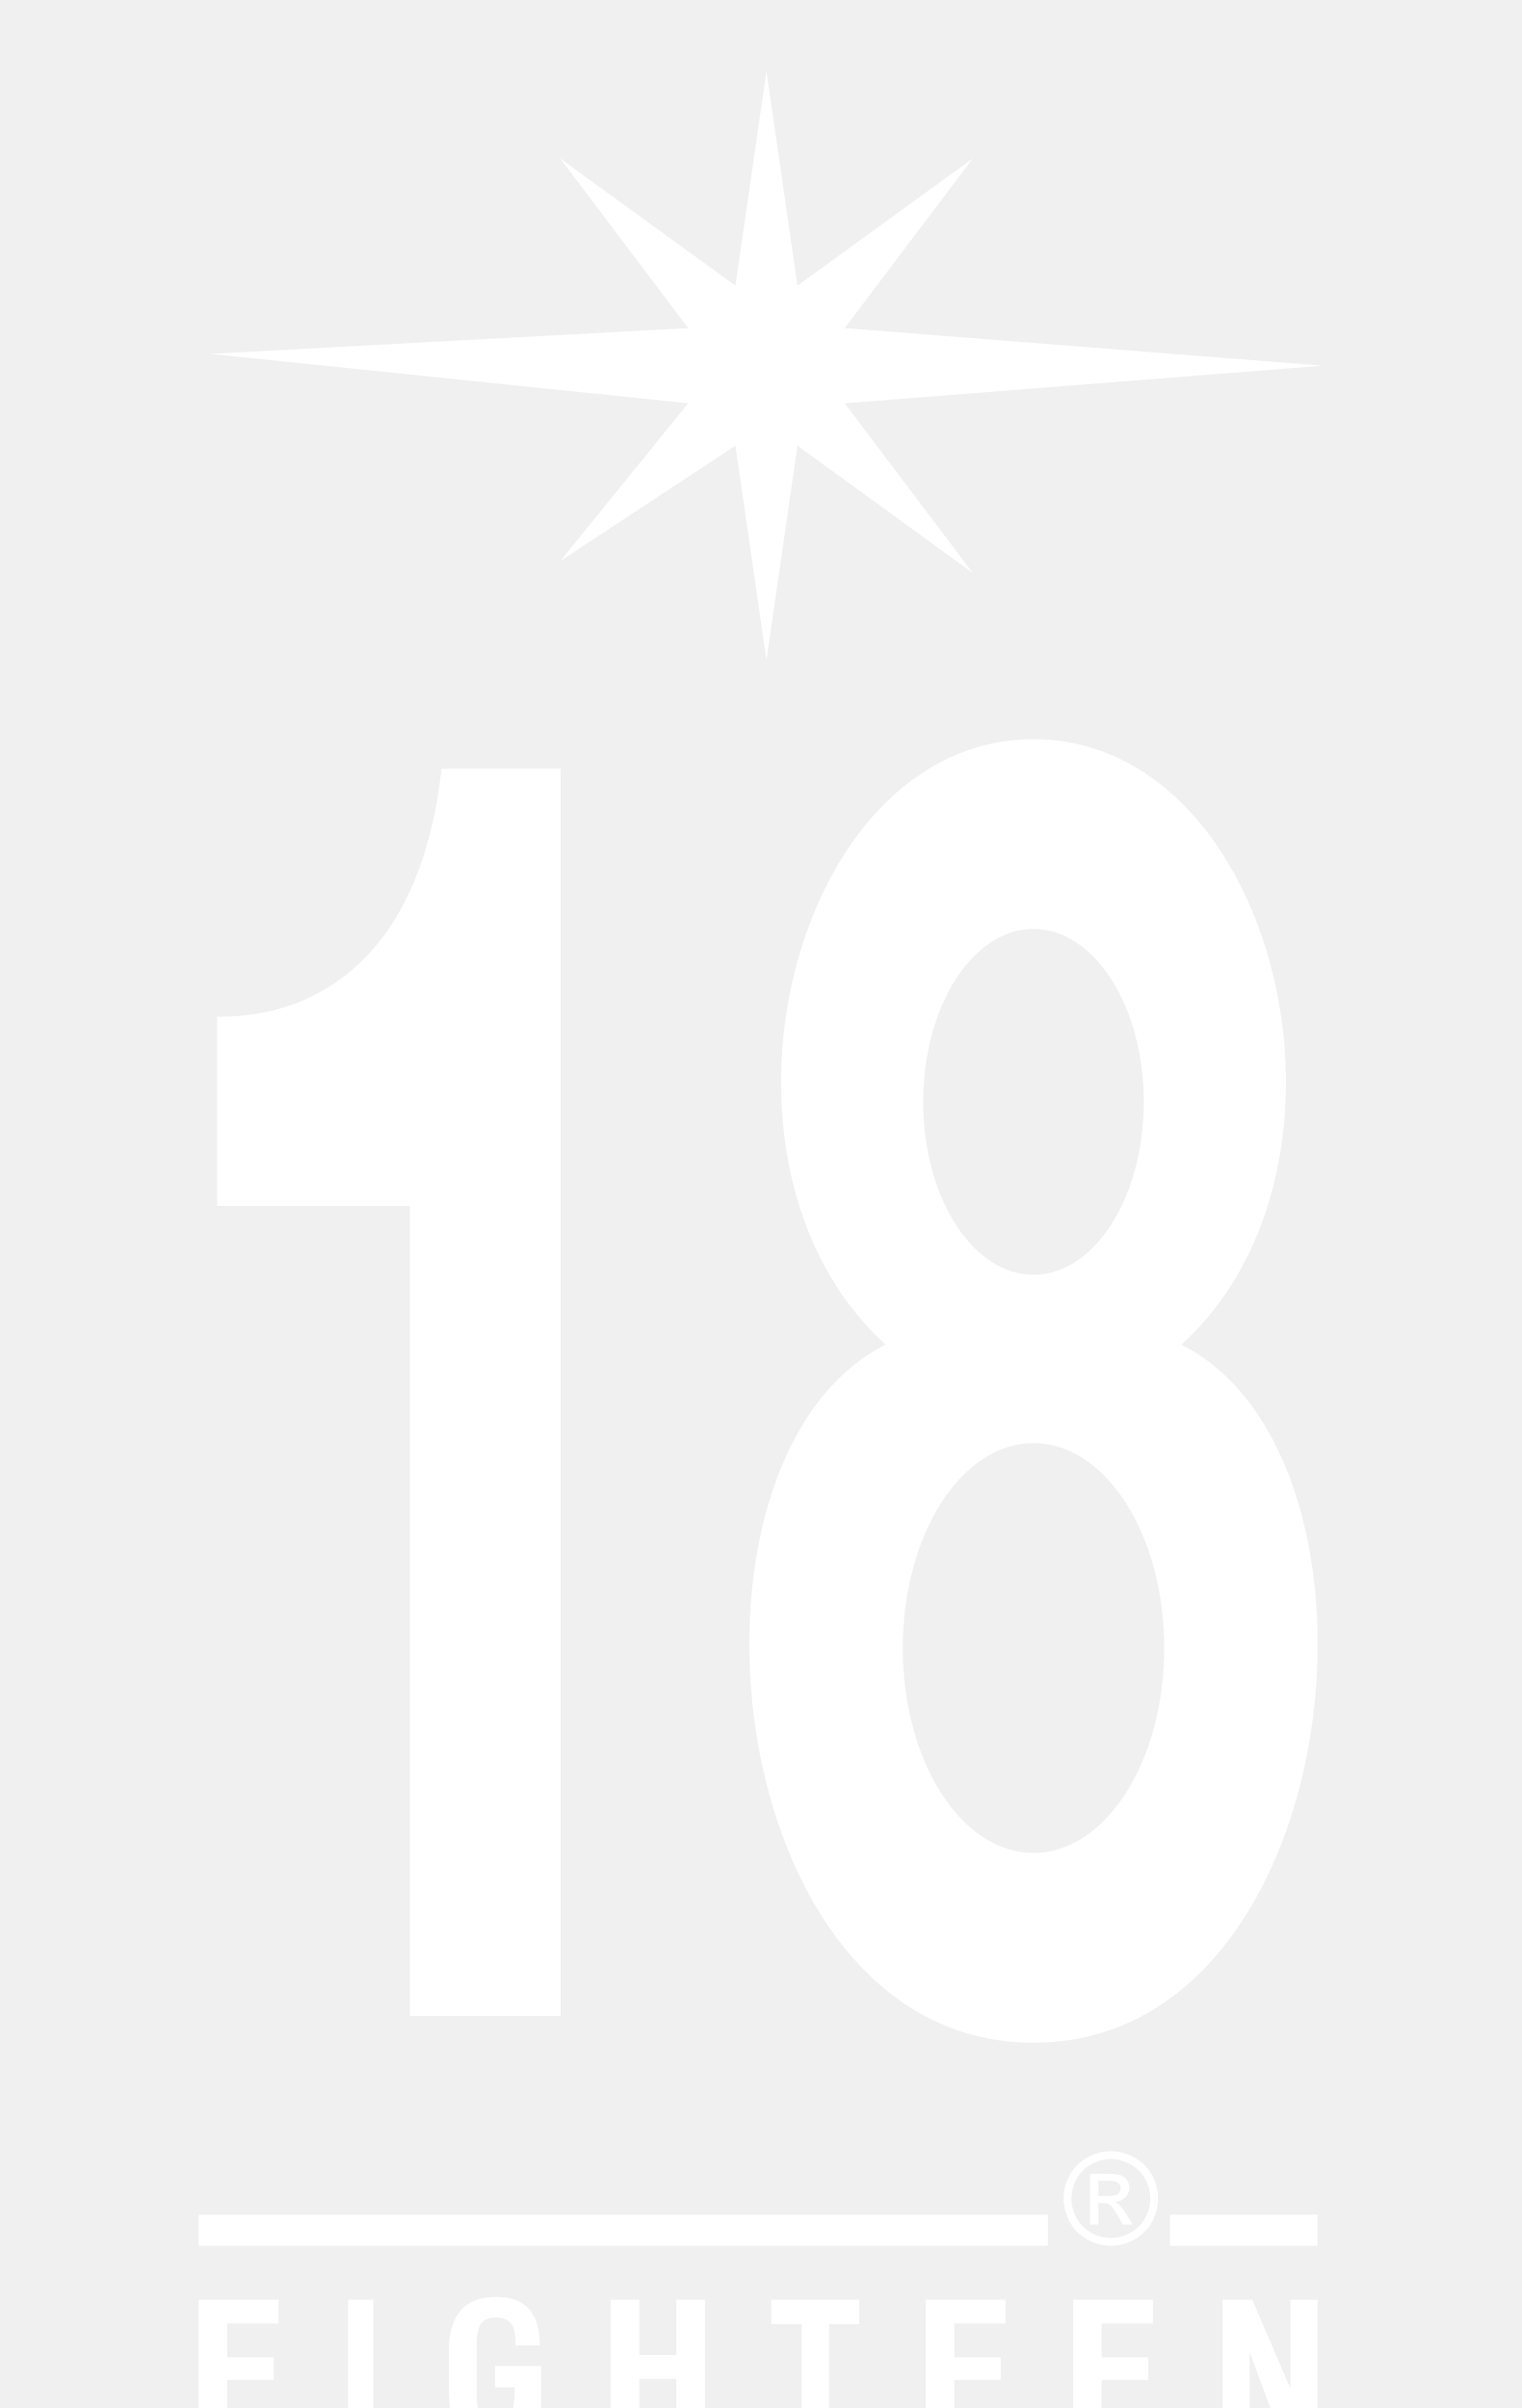
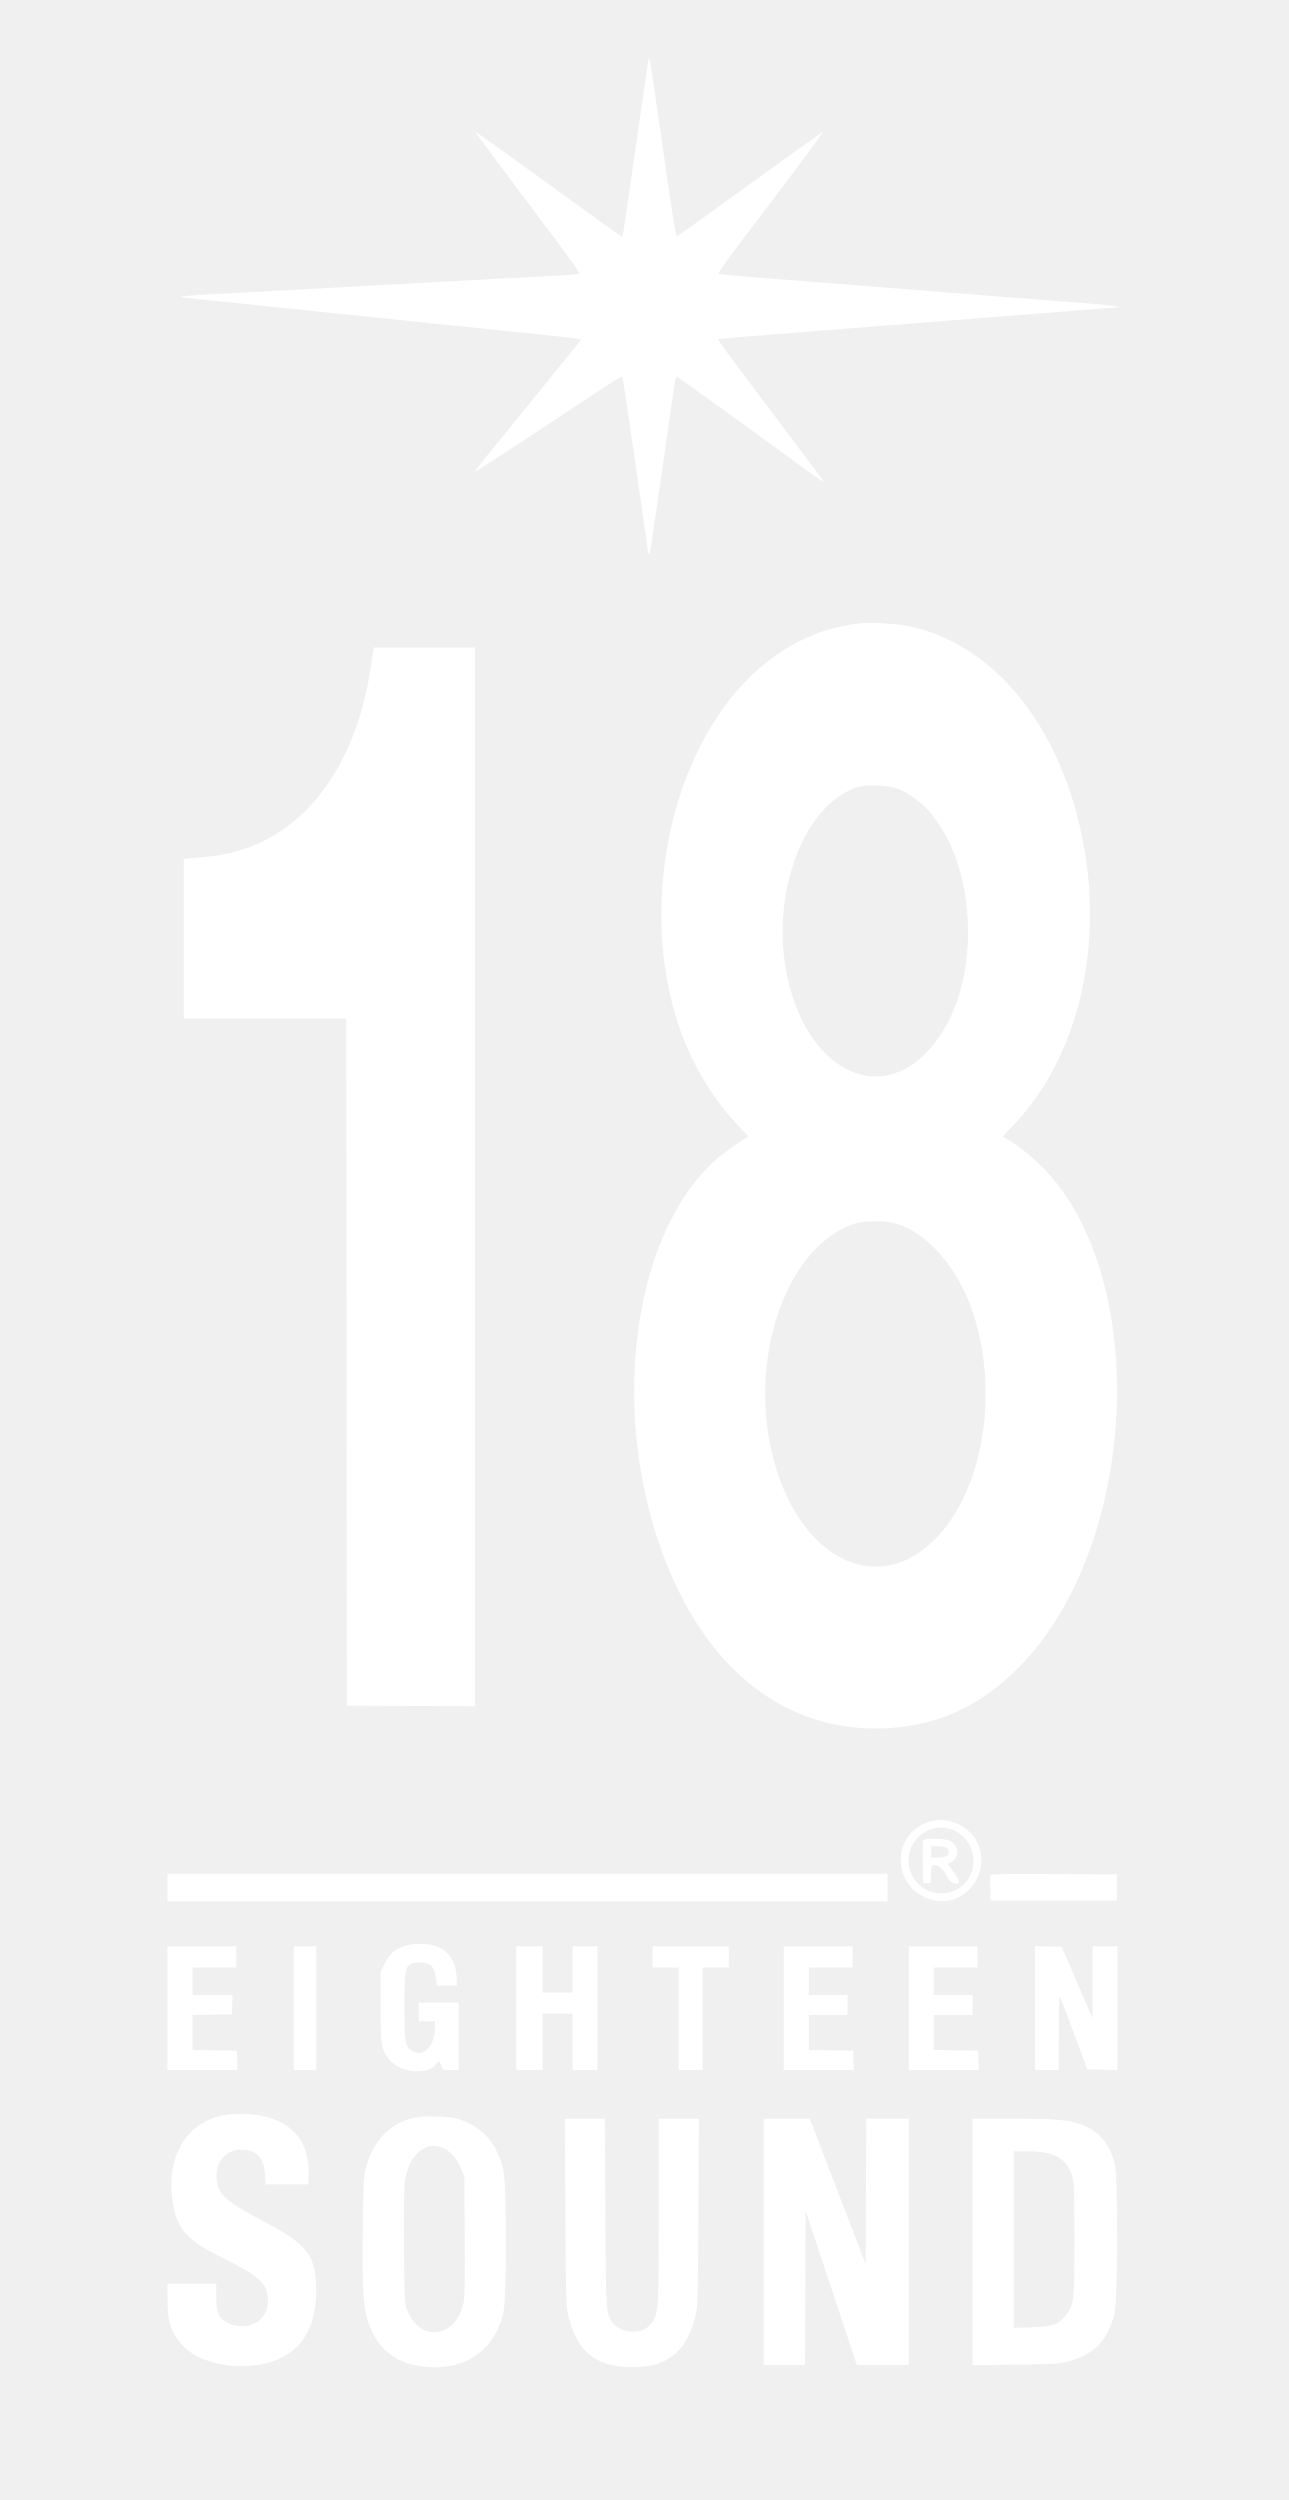
- <svg xmlns="http://www.w3.org/2000/svg" width="316pt" height="500pt" viewBox="0 0 316 500" version="1.1">
-   <g id="surface1">
-     <path fill="#ffffff" style=" stroke:none;fill-rule:evenodd;fill:#ffffff;fill-opacity:1;" d="M 85.098 418.613 L 116.395 418.613 L 116.395 159.602 L 91.684 159.602 C 87.367 198.422 66.141 211.324 45.07 211.113 L 45.07 250.395 L 85.098 250.395 L 85.098 418.613 " />
-     <path fill="#ffffff" style=" stroke:none;fill-rule:evenodd;fill:#ffffff;fill-opacity:1;" d="M 159.133 137.062 L 165.574 92.543 L 201.953 118.957 L 175.375 83.738 L 274.543 75.934 L 175.375 68.129 L 201.953 32.91 L 165.574 59.324 L 159.133 14.805 L 152.688 59.324 L 116.312 32.91 L 142.887 68.129 L 43.723 73.484 L 142.887 83.738 L 116.312 116.508 L 152.688 92.543 L 159.133 137.062 " />
-     <path fill="#ffffff" style=" stroke:none;fill-rule:evenodd;fill:#ffffff;fill-opacity:1;" d="M 214.574 424.152 C 279.871 424.152 292.262 302.906 245.281 279.203 C 286.484 241.82 265.008 153.488 214.574 153.488 C 164.145 153.488 142.668 241.82 183.871 279.203 C 136.887 302.906 149.281 424.152 214.574 424.152 Z M 214.574 192.891 C 227.227 192.891 237.477 208.965 237.477 228.797 C 237.477 248.625 227.227 264.699 214.574 264.699 C 201.926 264.699 191.676 248.625 191.676 228.797 C 191.676 208.965 201.926 192.891 214.574 192.891 Z M 214.574 299.645 C 229.566 299.645 241.719 318.695 241.719 342.199 C 241.719 365.699 229.566 384.754 214.574 384.754 C 199.586 384.754 187.434 365.699 187.434 342.199 C 187.434 318.695 199.586 299.645 214.574 299.645 " />
-     <path fill="#ffffff" style=" stroke:none;fill-rule:evenodd;fill:#ffffff;fill-opacity:1;" d="M 41.254 459.863 L 217.559 459.863 L 217.559 466.316 L 41.254 466.316 Z M 242.902 459.863 L 273.578 459.863 L 273.578 466.316 L 242.902 466.316 L 242.902 459.863 " />
-     <path fill="#ffffff" style=" stroke:none;fill-rule:nonzero;fill:#ffffff;fill-opacity:1;" d="M 102.777 503.688 C 99.566 503.688 98.969 500.82 98.969 496.812 L 98.969 487.023 C 98.969 483.324 99.59 481.234 102.969 481.234 C 106.449 481.234 107.039 483.324 107.039 487.023 L 112.07 487.023 C 112.07 480.91 109.656 476.934 102.969 476.934 C 95.766 476.934 93.199 481.574 93.199 488.113 L 93.199 495.828 C 93.199 502.996 94.961 507.996 102.777 507.996 C 105.488 507.996 106.855 506.715 107.562 504.91 L 108.766 507.688 L 112.352 507.688 L 112.352 491.277 L 102.777 491.277 L 102.777 495.723 L 106.828 495.723 L 106.828 496.812 C 106.828 500.785 105.691 503.688 102.777 503.688 " />
-     <path fill="#ffffff" style=" stroke:none;fill-rule:nonzero;fill:#ffffff;fill-opacity:1;" d="M 273.578 560.582 L 273.578 536.945 C 273.578 524.312 268.277 519.75 253.754 519.75 L 238.387 519.75 L 238.387 579.934 L 253.676 579.934 C 268.461 579.934 273.578 573.387 273.578 560.582 Z M 263.668 543.004 L 263.668 553.543 C 263.668 562.371 264.215 571.031 253.754 571.031 L 248.297 571.031 L 248.297 527.66 L 253.559 527.66 C 263.402 527.66 263.668 534.824 263.668 543.004 " />
-     <path fill="#ffffff" style=" stroke:none;fill-rule:nonzero;fill:#ffffff;fill-opacity:1;" d="M 171.16 558.438 L 171.16 519.75 L 161.555 519.75 L 161.555 558.438 C 161.555 566.383 161.66 572.012 154.887 572.012 C 148.516 572.012 148.215 566.395 148.215 558.438 L 148.215 519.75 L 138.609 519.75 L 138.609 558.438 C 138.609 571.703 142.234 580.574 154.887 580.574 C 167.535 580.574 171.16 571.703 171.16 558.438 " />
-     <path fill="#ffffff" style=" stroke:none;fill-rule:nonzero;fill:#ffffff;fill-opacity:1;" d="M 106.523 519.145 C 94.848 519.145 89.098 526.508 89.098 538.758 L 89.098 560.582 C 89.098 572.844 94.848 580.539 106.523 580.539 C 118.09 580.539 123.938 572.676 123.938 560.582 L 123.938 538.758 C 123.938 526.676 118.09 519.145 106.523 519.145 Z M 106.523 526.191 C 110.98 526.191 114.086 531.148 114.086 537.594 L 114.086 561.758 C 114.086 568.188 110.68 572.254 106.523 572.254 C 102.363 572.254 98.949 568.199 98.949 561.758 L 98.949 537.594 C 98.949 531.141 102.062 526.191 106.523 526.191 " />
-     <path fill="#ffffff" style=" stroke:none;fill-rule:nonzero;fill:#ffffff;fill-opacity:1;" d="M 140.406 493.953 L 140.406 507.75 L 146.359 507.75 L 146.359 477.516 L 140.406 477.516 L 140.406 489.004 L 132.73 489.004 L 132.73 477.516 L 126.777 477.516 L 126.777 507.75 L 132.73 507.75 L 132.73 493.953 L 140.406 493.953 " />
-     <path fill="#ffffff" style=" stroke:none;fill-rule:nonzero;fill:#ffffff;fill-opacity:1;" d="M 72.293 477.516 L 72.293 507.75 L 77.512 507.75 L 77.512 477.516 L 72.293 477.516 " />
-     <path fill="#ffffff" style=" stroke:none;fill-rule:nonzero;fill:#ffffff;fill-opacity:1;" d="M 178.414 477.516 L 160.141 477.516 L 160.141 482.586 L 166.426 482.586 L 166.426 507.75 L 172.137 507.75 L 172.137 482.586 L 178.414 482.586 L 178.414 477.516 " />
-     <path fill="#ffffff" style=" stroke:none;fill-rule:nonzero;fill:#ffffff;fill-opacity:1;" d="M 207.762 494.199 L 207.762 489.496 L 198.133 489.496 L 198.133 482.465 L 208.773 482.465 L 208.773 477.516 L 192.195 477.516 L 192.195 507.75 L 209.02 507.75 L 209.02 503.039 L 198.133 503.039 L 198.133 494.199 L 207.762 494.199 " />
-     <path fill="#ffffff" style=" stroke:none;fill-rule:nonzero;fill:#ffffff;fill-opacity:1;" d="M 238.367 494.199 L 238.367 489.496 L 228.738 489.496 L 228.738 482.465 L 239.379 482.465 L 239.379 477.516 L 222.801 477.516 L 222.801 507.75 L 239.621 507.75 L 239.621 503.039 L 228.738 503.039 L 228.738 494.199 L 238.367 494.199 " />
-     <path fill="#ffffff" style=" stroke:none;fill-rule:nonzero;fill:#ffffff;fill-opacity:1;" d="M 56.824 494.199 L 56.824 489.496 L 47.191 489.496 L 47.191 482.465 L 57.832 482.465 L 57.832 477.516 L 41.254 477.516 L 41.254 507.75 L 58.078 507.75 L 58.078 503.039 L 47.191 503.039 L 47.191 494.199 L 56.824 494.199 " />
-     <path fill="#ffffff" style=" stroke:none;fill-rule:nonzero;fill:#ffffff;fill-opacity:1;" d="M 266.625 507.75 L 273.578 507.75 L 273.578 477.516 L 267.926 477.516 L 267.926 495.965 L 259.996 477.516 L 253.797 477.516 L 253.797 507.75 L 259.449 507.75 L 259.449 488.375 L 266.625 507.75 " />
-     <path fill="#ffffff" style=" stroke:none;fill-rule:nonzero;fill:#ffffff;fill-opacity:1;" d="M 210.121 579.934 L 222.492 579.934 L 222.492 519.75 L 212.438 519.75 L 212.438 556.473 L 198.332 519.75 L 187.301 519.75 L 187.301 579.934 L 197.355 579.934 L 197.355 541.363 L 210.121 579.934 " />
-     <path fill="#ffffff" style=" stroke:none;fill-rule:evenodd;fill:#ffffff;fill-opacity:1;" d="M 75.492 534.332 C 75.504 533.035 75.484 530.719 75.168 528.859 C 74.855 527 74.25 525.602 73.258 524.297 C 72.27 522.992 70.891 521.781 69.48 520.938 C 68.07 520.094 66.629 519.617 64.688 519.211 C 62.746 518.805 60.301 518.465 57.797 518.609 C 55.289 518.758 52.719 519.387 50.789 520.266 C 48.855 521.141 47.562 522.262 46.469 523.512 C 45.375 524.762 44.477 526.145 43.766 527.719 C 43.055 529.297 42.535 531.07 42.316 533.117 C 42.094 535.164 42.18 537.488 42.418 539.492 C 42.66 541.5 43.055 543.188 43.828 544.859 C 44.602 546.531 45.75 548.188 47.473 549.617 C 49.195 551.047 51.492 552.25 53.914 553.406 C 56.336 554.562 58.883 555.668 60.73 556.723 C 62.578 557.781 63.727 558.781 64.512 559.836 C 65.293 560.891 65.711 561.996 65.855 563.25 C 66.004 564.504 65.879 565.902 65.43 567.02 C 64.98 568.137 64.207 568.973 63.383 569.555 C 62.559 570.141 61.68 570.473 60.629 570.609 C 59.574 570.746 58.344 570.684 57.281 570.422 C 56.215 570.16 55.32 569.703 54.66 569.168 C 54.004 568.637 53.586 568.031 53.301 567.344 C 53.02 566.652 52.875 565.883 52.812 564.379 C 52.762 563.113 52.766 561.336 52.777 560.137 L 41.254 560.137 L 41.254 563.992 C 41.254 565.465 41.254 566.758 41.391 567.938 C 41.527 569.117 41.797 570.184 42.301 571.34 C 42.801 572.5 43.535 573.754 44.578 574.945 C 45.625 576.133 46.98 577.262 48.715 578.074 C 50.449 578.891 52.555 579.391 54.508 579.75 C 56.461 580.105 58.258 580.324 60.344 580.25 C 62.434 580.176 64.812 579.816 66.941 579.07 C 69.074 578.324 70.953 577.199 72.508 575.715 C 74.062 574.234 75.293 572.395 76.129 570.277 C 76.965 568.156 77.406 565.754 77.531 563.363 C 77.656 560.973 77.469 558.594 77.02 556.672 C 76.57 554.75 75.859 553.289 74.773 551.922 C 73.688 550.555 72.227 549.281 70.566 548.207 C 68.906 547.129 67.047 546.254 64.906 545.156 C 62.766 544.062 60.344 542.746 58.488 541.617 C 56.629 540.488 55.336 539.547 54.461 538.461 C 53.586 537.375 53.125 536.141 52.98 534.836 C 52.832 533.535 52.996 532.156 53.371 531.07 C 53.746 529.988 54.332 529.195 55.031 528.578 C 55.73 527.961 56.543 527.523 57.473 527.305 C 58.402 527.086 59.445 527.086 60.363 527.211 C 61.285 527.336 62.078 527.586 62.777 528.066 C 63.477 528.547 64.082 529.258 64.5 530.031 C 64.918 530.801 65.148 531.637 65.211 532.91 C 65.25 533.762 65.219 534.805 65.176 535.785 L 75.457 535.785 C 75.469 535.539 75.488 535.129 75.492 534.332 " />
-     <path fill="#ffffff" style=" stroke:none;fill-rule:nonzero;fill:#ffffff;fill-opacity:1;" d="M 230.645 446.688 C 232.289 446.688 233.898 447.105 235.469 447.953 C 237.035 448.797 238.262 450.012 239.137 451.582 C 240.012 453.16 240.449 454.801 240.449 456.508 C 240.449 458.199 240.02 459.828 239.152 461.387 C 238.293 462.949 237.086 464.16 235.527 465.023 C 233.969 465.887 232.34 466.316 230.645 466.316 C 228.941 466.316 227.312 465.887 225.754 465.023 C 224.195 464.16 222.984 462.949 222.117 461.387 C 221.254 459.828 220.816 458.199 220.816 456.508 C 220.816 454.801 221.258 453.16 222.137 451.582 C 223.02 450.012 224.246 448.797 225.812 447.953 C 227.383 447.105 228.992 446.688 230.645 446.688 Z M 230.645 448.309 C 229.262 448.309 227.918 448.664 226.613 449.371 C 225.305 450.078 224.285 451.09 223.547 452.402 C 222.812 453.719 222.441 455.086 222.441 456.508 C 222.441 457.922 222.809 459.277 223.531 460.574 C 224.254 461.871 225.266 462.883 226.566 463.605 C 227.867 464.328 229.227 464.691 230.645 464.691 C 232.055 464.691 233.414 464.328 234.715 463.605 C 236.016 462.883 237.027 461.871 237.746 460.574 C 238.465 459.277 238.824 457.922 238.824 456.508 C 238.824 455.086 238.457 453.719 237.727 452.402 C 236.992 451.09 235.973 450.078 234.66 449.371 C 233.352 448.664 232.012 448.309 230.645 448.309 Z M 226.332 461.922 L 226.332 451.375 L 229.965 451.375 C 231.207 451.375 232.105 451.473 232.66 451.668 C 233.219 451.863 233.656 452.199 233.992 452.688 C 234.32 453.172 234.484 453.688 234.484 454.234 C 234.484 455 234.207 455.676 233.652 456.246 C 233.102 456.816 232.371 457.137 231.453 457.207 C 231.828 457.363 232.129 457.551 232.352 457.766 C 232.777 458.18 233.297 458.879 233.914 459.859 L 235.203 461.922 L 233.133 461.922 L 232.191 460.262 C 231.453 458.953 230.855 458.133 230.402 457.805 C 230.094 457.562 229.641 457.441 229.039 457.445 L 228.035 457.445 L 228.035 461.922 Z M 228.035 455.98 L 230.105 455.98 C 231.098 455.98 231.77 455.836 232.129 455.543 C 232.488 455.25 232.672 454.859 232.672 454.379 C 232.672 454.07 232.582 453.789 232.41 453.547 C 232.238 453.297 231.996 453.113 231.691 452.996 C 231.379 452.875 230.812 452.812 229.977 452.812 L 228.035 452.812 L 228.035 455.98 " />
-   </g>
+ <svg xmlns="http://www.w3.org/2000/svg" width="1031" height="2000" viewBox="0 0 1031 2000" version="1.1">
+   <path d="M 518.562 49.148 C 518.250 50.992, 517.085 58.800, 515.974 66.500 C 514.862 74.200, 511.674 96.250, 508.890 115.500 C 506.106 134.750, 502.583 159.171, 501.062 169.769 C 499.540 180.367, 498.104 189.229, 497.870 189.464 C 497.636 189.698, 471.171 170.787, 439.059 147.441 C 406.948 124.094, 380.488 105.178, 380.260 105.407 C 380.032 105.635, 398.975 131.174, 422.357 162.161 C 456.338 207.195, 464.528 218.626, 463.175 219.128 C 462.244 219.474, 451.137 220.273, 438.491 220.903 C 425.846 221.534, 407.625 222.490, 398 223.029 C 388.375 223.567, 372.062 224.454, 361.750 224.999 C 351.437 225.545, 334.787 226.445, 324.750 227 C 314.712 227.555, 298.105 228.453, 287.845 228.995 C 277.585 229.537, 260.710 230.449, 250.345 231.022 C 228.940 232.204, 206.181 233.420, 175 235.047 C 163.175 235.664, 151.025 236.487, 148 236.875 C 141.828 237.669, 137.726 237.098, 185 242.027 C 195.725 243.145, 208.775 244.508, 214 245.057 C 224.609 246.171, 271.415 251.004, 300.500 253.990 C 310.950 255.063, 324 256.417, 329.500 257 C 335 257.583, 348.050 258.933, 358.500 260 C 368.950 261.067, 382 262.417, 387.500 263 C 396.440 263.947, 415.977 265.958, 447 269.123 C 452.775 269.712, 459.219 270.488, 461.320 270.847 L 465.140 271.500 460.320 277.500 C 452.872 286.771, 391.289 362.688, 385.311 369.967 C 382.390 373.525, 380 376.769, 380 377.177 C 380 377.917, 394.208 368.713, 450.714 331.372 C 493.379 303.177, 497.128 300.795, 497.788 301.454 C 498.113 301.780, 501.408 323.073, 505.109 348.773 C 508.811 374.473, 513.205 404.950, 514.875 416.500 C 516.545 428.050, 518.064 438.720, 518.251 440.212 C 518.797 444.569, 519.681 444.395, 520.427 439.784 C 521.432 433.569, 536.766 327.720, 538.760 313.229 C 540.030 304.001, 540.774 301.083, 541.760 301.461 C 542.865 301.885, 605.036 346.777, 646.491 377.084 C 653.087 381.905, 658.647 385.686, 658.848 385.485 C 659.210 385.123, 654.153 378.342, 601.208 308.183 C 586.134 288.209, 573.986 271.681, 574.212 271.455 C 574.438 271.229, 582.920 270.375, 593.061 269.558 C 625.956 266.907, 637.272 266.009, 650.500 265 C 663.141 264.036, 677.422 262.903, 701 260.993 C 707.325 260.481, 718.800 259.584, 726.500 259 C 734.200 258.416, 745.675 257.516, 752 257.001 C 758.325 256.485, 775.425 255.132, 790 253.994 C 804.575 252.856, 822.125 251.483, 829 250.943 C 835.875 250.403, 847.350 249.506, 854.500 248.949 C 861.650 248.392, 872.675 247.508, 879 246.984 C 885.325 246.460, 891.850 245.976, 893.500 245.909 C 900.734 245.612, 887.238 243.997, 861 242.018 C 845.875 240.877, 828.325 239.520, 822 239.003 C 815.675 238.486, 804.425 237.599, 797 237.032 C 789.575 236.465, 772.025 235.093, 758 233.982 C 733.273 232.024, 721.126 231.067, 695 229.018 C 688.125 228.478, 671.250 227.143, 657.500 226.050 C 643.750 224.957, 619.675 223.093, 604 221.909 C 588.325 220.724, 575.152 219.440, 574.727 219.055 C 574.302 218.670, 580.403 209.837, 588.285 199.427 C 637.756 134.086, 658.996 105.663, 658.628 105.295 C 658.397 105.064, 632.174 123.801, 600.354 146.931 C 568.534 170.062, 542.050 189.008, 541.500 189.033 C 540.944 189.058, 538.435 174.742, 535.849 156.789 C 524.074 75.054, 519.860 46.527, 519.509 46.175 C 519.300 45.966, 518.874 47.304, 518.562 49.148 M 688.500 498.607 C 639.874 503.616, 597.449 533.259, 567.944 582.840 C 523.105 658.190, 516.326 765.370, 551.539 842.191 C 562.493 866.087, 576.879 887.021, 593.965 903.925 C 597.248 907.173, 598.943 909.519, 598.189 909.770 C 595.376 910.708, 579.109 922.069, 573.500 927.013 C 504.806 987.564, 486.563 1133.823, 533.117 1250.768 C 567.912 1338.172, 630.298 1385.542, 706.866 1382.695 C 749.228 1381.120, 783.970 1365.386, 815.373 1333.554 C 911.003 1236.615, 921.037 1021.760, 834.040 933.843 C 824.076 923.774, 808.175 911.558, 802.622 909.707 C 802.074 909.525, 804.336 906.664, 807.650 903.350 C 863.785 847.215, 885.525 752.287, 863.494 659.500 C 843.302 574.458, 791.624 514.371, 727.129 500.946 C 718.042 499.055, 696.701 497.762, 688.500 498.607 M 298.621 520.750 C 298.325 522.263, 297.574 527.100, 296.951 531.500 C 284.158 621.911, 234.169 680.017, 164.500 685.458 C 160.100 685.801, 154.363 686.331, 151.750 686.635 L 147 687.188 147 751.094 L 147 815 211.998 815 L 276.996 815 277.248 1089.750 L 277.500 1364.500 328.750 1364.759 L 380 1365.018 380 941.509 L 380 518 339.579 518 L 299.159 518 298.621 520.750 M 688.585 629.065 C 643.433 640.279, 614.746 716.758, 630.435 784.093 C 648.003 859.496, 707.125 885.514, 747.011 835.395 C 795.179 774.870, 776.835 651.656, 716.500 630.451 C 710.681 628.406, 694.477 627.602, 688.585 629.065 M 683.998 978.869 C 625.911 997.463, 595.014 1096.826, 621.999 1178.259 C 646.564 1252.386, 706.627 1276.164, 750.261 1229.035 C 787.078 1189.270, 799.079 1113.400, 778.502 1050.500 C 766.606 1014.137, 741.307 985.264, 715.436 978.525 C 707.350 976.419, 691.096 976.597, 683.998 978.869 M 743.324 1457.375 C 710.905 1468.016, 713.864 1513.204, 747.440 1520.247 C 771.456 1525.284, 791.816 1500.293, 782.967 1476.640 C 777.256 1461.377, 758.662 1452.340, 743.324 1457.375 M 744.718 1463.437 C 731.664 1468.094, 724.211 1481.466, 727.504 1494.322 C 735.030 1523.700, 776.599 1520.307, 778.758 1490.138 C 780.077 1471.708, 761.775 1457.352, 744.718 1463.437 M 738.443 1472.288 C 738.171 1472.997, 738.073 1480.985, 738.224 1490.038 L 738.500 1506.500 741.500 1506.500 L 744.500 1506.500 744.794 1499.250 C 745.085 1492.066, 745.113 1492, 747.857 1492 C 751.047 1492, 754.534 1495.343, 758.059 1501.782 C 760.408 1506.070, 763.466 1507.803, 766.579 1506.608 C 768.360 1505.925, 766.496 1502.095, 760.809 1494.750 L 757.906 1491 760.528 1489.805 C 768.640 1486.109, 767.124 1474.517, 758.205 1472.040 C 752.732 1470.520, 739.055 1470.692, 738.443 1472.288 M 745 1481.500 L 745 1486 750.066 1486 C 756.354 1486, 759 1484.667, 759 1481.500 C 759 1478.333, 756.354 1477, 750.066 1477 L 745 1477 745 1481.500 M 134 1510 L 134 1521 422 1521 L 710 1521 710 1510 L 710 1499 422 1499 L 134 1499 134 1510 M 792.432 1500.316 C 792.151 1501.050, 792.051 1505.891, 792.210 1511.075 L 792.500 1520.500 843 1520.500 L 893.500 1520.500 893.500 1510 L 893.500 1499.500 843.222 1499.241 C 802.048 1499.028, 792.852 1499.223, 792.432 1500.316 M 323.332 1556.851 C 315.575 1559.532, 311.555 1563.128, 307.810 1570.734 L 304.500 1577.458 304.500 1605.479 C 304.500 1636.824, 305.079 1640.227, 311.732 1648 C 320.565 1658.319, 342.803 1660.336, 348.690 1651.351 C 350.780 1648.161, 351.649 1648.386, 353.136 1652.500 C 354.400 1655.996, 354.410 1656, 360.701 1656 L 367 1656 367 1629 L 367 1602 351 1602 L 335 1602 335 1609.500 L 335 1617 341.500 1617 L 348 1617 347.994 1622.250 C 347.978 1637.521, 337.649 1647.018, 328.707 1639.984 C 324.036 1636.310, 323.500 1632.659, 323.500 1604.500 C 323.500 1571.728, 324.137 1570, 336.212 1570 C 344.712 1570, 347.505 1572.982, 348.857 1583.500 L 349.500 1588.500 357.500 1588.500 L 365.500 1588.500 365.282 1581.759 C 364.869 1569.030, 358.318 1559.657, 347.612 1556.477 C 340.875 1554.477, 329.706 1554.648, 323.332 1556.851 M 134 1606.500 L 134 1656 162.042 1656 L 190.084 1656 189.792 1648.250 L 189.500 1640.500 171.750 1640.227 L 154 1639.954 154 1626.002 L 154 1612.051 169.750 1611.775 L 185.500 1611.500 185.792 1603.750 L 186.084 1596 170.042 1596 L 154 1596 154 1585 L 154 1574 171.500 1574 L 189 1574 189 1565.500 L 189 1557 161.500 1557 L 134 1557 134 1606.500 M 235 1606.500 L 235 1656 244 1656 L 253 1656 253 1606.500 L 253 1557 244 1557 L 235 1557 235 1606.500 M 413 1606.500 L 413 1656 423.500 1656 L 434 1656 434 1633.500 L 434 1611 446 1611 L 458 1611 458 1633.500 L 458 1656 468 1656 L 478 1656 478 1606.500 L 478 1557 468 1557 L 458 1557 458 1575.500 L 458 1594 446 1594 L 434 1594 434 1575.500 L 434 1557 423.500 1557 L 413 1557 413 1606.500 M 522 1565.500 L 522 1574 532.500 1574 L 543 1574 543 1615 L 543 1656 552.500 1656 L 562 1656 562 1615 L 562 1574 572.500 1574 L 583 1574 583 1565.500 L 583 1557 552.500 1557 L 522 1557 522 1565.500 M 627 1606.500 L 627 1656 655.042 1656 L 683.084 1656 682.792 1648.250 L 682.500 1640.500 664.750 1640.227 L 647 1639.954 647 1625.977 L 647 1612 662.500 1612 L 678 1612 678 1604 L 678 1596 662.500 1596 L 647 1596 647 1585 L 647 1574 664.500 1574 L 682 1574 682 1565.500 L 682 1557 654.500 1557 L 627 1557 627 1606.500 M 727 1606.500 L 727 1656 755.042 1656 L 783.084 1656 782.792 1648.250 L 782.500 1640.500 764.750 1640.227 L 747 1639.954 747 1625.977 L 747 1612 762.500 1612 L 778 1612 778 1604 L 778 1596 762.500 1596 L 747 1596 747 1585 L 747 1574 764.500 1574 L 782 1574 782 1565.500 L 782 1557 754.500 1557 L 727 1557 727 1606.500 M 828 1606.466 L 828 1656 837.500 1656 L 847 1656 847.082 1625.750 C 847.157 1597.624, 847.271 1595.746, 848.703 1599 C 849.550 1600.925, 854.642 1614.425, 860.018 1629 L 869.794 1655.500 881.897 1655.781 L 894 1656.062 894 1606.531 L 894 1557 884 1557 L 874 1557 873.988 1585.750 L 873.977 1614.500 861.708 1586 L 849.439 1557.500 838.719 1557.216 L 828 1556.932 828 1606.466 M 175.191 1693.025 C 146.838 1700.453, 132.250 1728.450, 138.489 1763.464 C 142.191 1784.245, 149.926 1792.465, 179.506 1807.051 C 208.026 1821.115, 214.319 1827.187, 214.357 1840.680 C 214.401 1855.949, 200.346 1864.914, 184.904 1859.466 C 175.451 1856.131, 173 1851.618, 173 1837.550 L 173 1827 153.500 1827 L 134 1827 134 1838.316 C 134 1857.938, 136.538 1865.957, 146.038 1876.351 C 161.504 1893.274, 199.982 1898.250, 224.500 1886.499 C 243.269 1877.503, 253.014 1859.062, 252.988 1832.590 C 252.961 1805.050, 246.214 1795.802, 213.525 1778.500 C 180.571 1761.058, 174.561 1755.882, 173.332 1743.889 C 171.906 1729.969, 180.387 1719.621, 193.126 1719.737 C 205.234 1719.847, 211.096 1725.959, 211.971 1739.383 L 212.500 1747.500 229.500 1747.500 L 246.500 1747.500 246.813 1742 C 248.373 1714.549, 235.168 1697.608, 208.162 1692.412 C 197.910 1690.439, 184.079 1690.697, 175.191 1693.025 M 334 1693.691 C 313.553 1697.114, 298.895 1711.356, 292.825 1733.700 C 290.862 1740.925, 290.672 1744.648, 290.248 1784.240 C 289.765 1829.346, 290.541 1844.700, 293.847 1855.500 C 301.214 1879.567, 317.364 1892.109, 343.020 1893.688 C 373.839 1895.585, 395.796 1879.610, 402.674 1850.287 C 405.436 1838.509, 405.436 1747.491, 402.674 1735.713 C 397.473 1713.540, 384.027 1699.283, 363.824 1694.520 C 357.963 1693.139, 340.243 1692.646, 334 1693.691 M 452.284 1769.750 C 452.643 1835.293, 452.900 1845.362, 454.370 1851.500 C 461.290 1880.396, 475.087 1892.496, 502.500 1893.710 C 532.282 1895.029, 549.161 1882.321, 556.203 1853.279 C 558.257 1844.810, 558.346 1841.862, 558.729 1769.750 L 559.126 1695 543.063 1695 L 527 1695 527 1768.053 C 527 1846.848, 526.776 1850.642, 521.680 1858.105 C 514.802 1868.177, 496.401 1867.654, 489.346 1857.186 C 484.847 1850.509, 484.725 1848.412, 484.284 1769.750 L 483.864 1695 467.869 1695 L 451.874 1695 452.284 1769.750 M 611 1793.500 L 611 1892 627.492 1892 L 643.985 1892 644.242 1830.250 L 644.500 1768.500 664.994 1830.250 L 685.488 1892 706.244 1892 L 727 1892 727 1793.500 L 727 1695 710.008 1695 L 693.016 1695 692.758 1753.120 L 692.500 1811.240 674.107 1763.370 C 663.992 1737.041, 653.932 1710.888, 651.753 1705.250 L 647.792 1695 629.396 1695 L 611 1695 611 1793.500 M 778 1793.589 L 778 1892.179 812.250 1891.757 C 843.573 1891.371, 847.184 1891.149, 854.500 1889.152 C 875.828 1883.331, 886.670 1871.923, 891.742 1849.965 C 894.043 1840.004, 894.372 1745.222, 892.148 1733.180 C 889.248 1717.484, 880.309 1705.738, 867.299 1700.530 C 855.678 1695.878, 846.720 1695, 810.869 1695 L 778 1695 778 1793.589 M 339.500 1718.569 C 331.779 1722.577, 326.026 1731.987, 324.018 1743.895 C 323.256 1748.409, 322.990 1765.587, 323.202 1796.548 C 323.515 1842.166, 323.534 1842.543, 325.879 1848.381 C 336.474 1874.757, 365.342 1870.337, 370.977 1841.475 C 371.798 1837.271, 372.039 1821.574, 371.790 1788.500 L 371.436 1741.500 368.968 1735.107 C 363.245 1720.284, 350.249 1712.991, 339.500 1718.569 M 811 1791.611 L 811 1862.222 825.293 1861.853 C 841.954 1861.422, 847.011 1859.630, 852.732 1852.129 C 859.284 1843.539, 859.500 1841.606, 859.500 1791.500 C 859.500 1751.892, 859.295 1745.841, 857.793 1741 C 853.207 1726.222, 843.514 1721, 820.668 1721 L 811 1721 811 1791.611" stroke="none" fill="#ffffff" fill-rule="evenodd" />
</svg>
